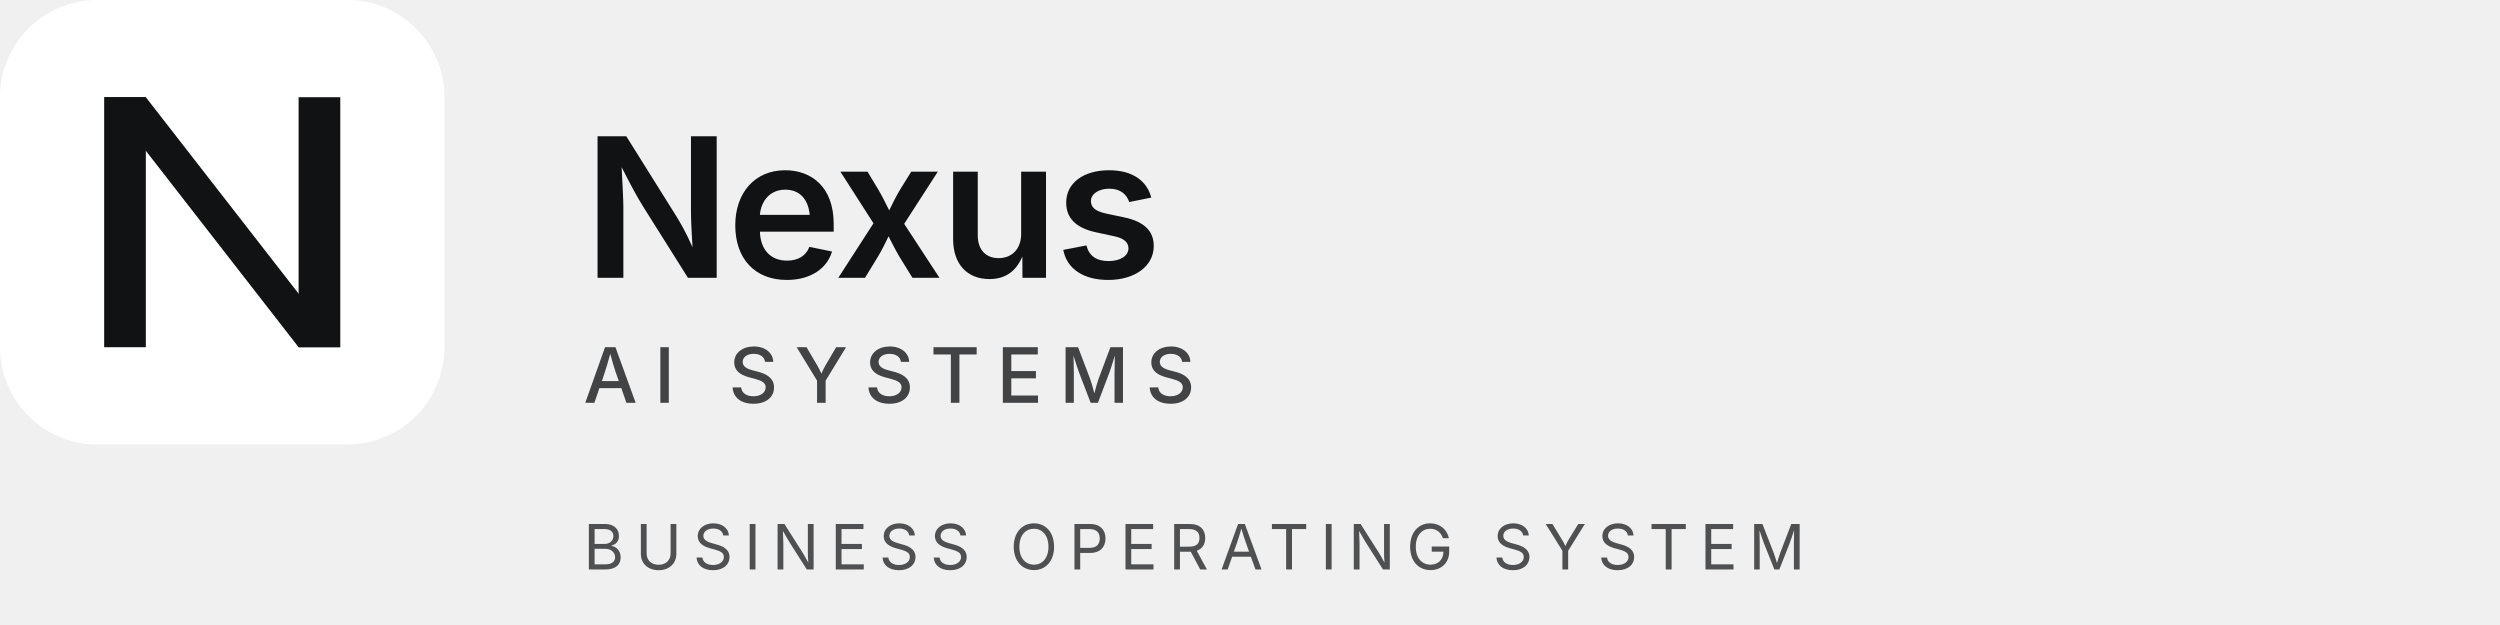
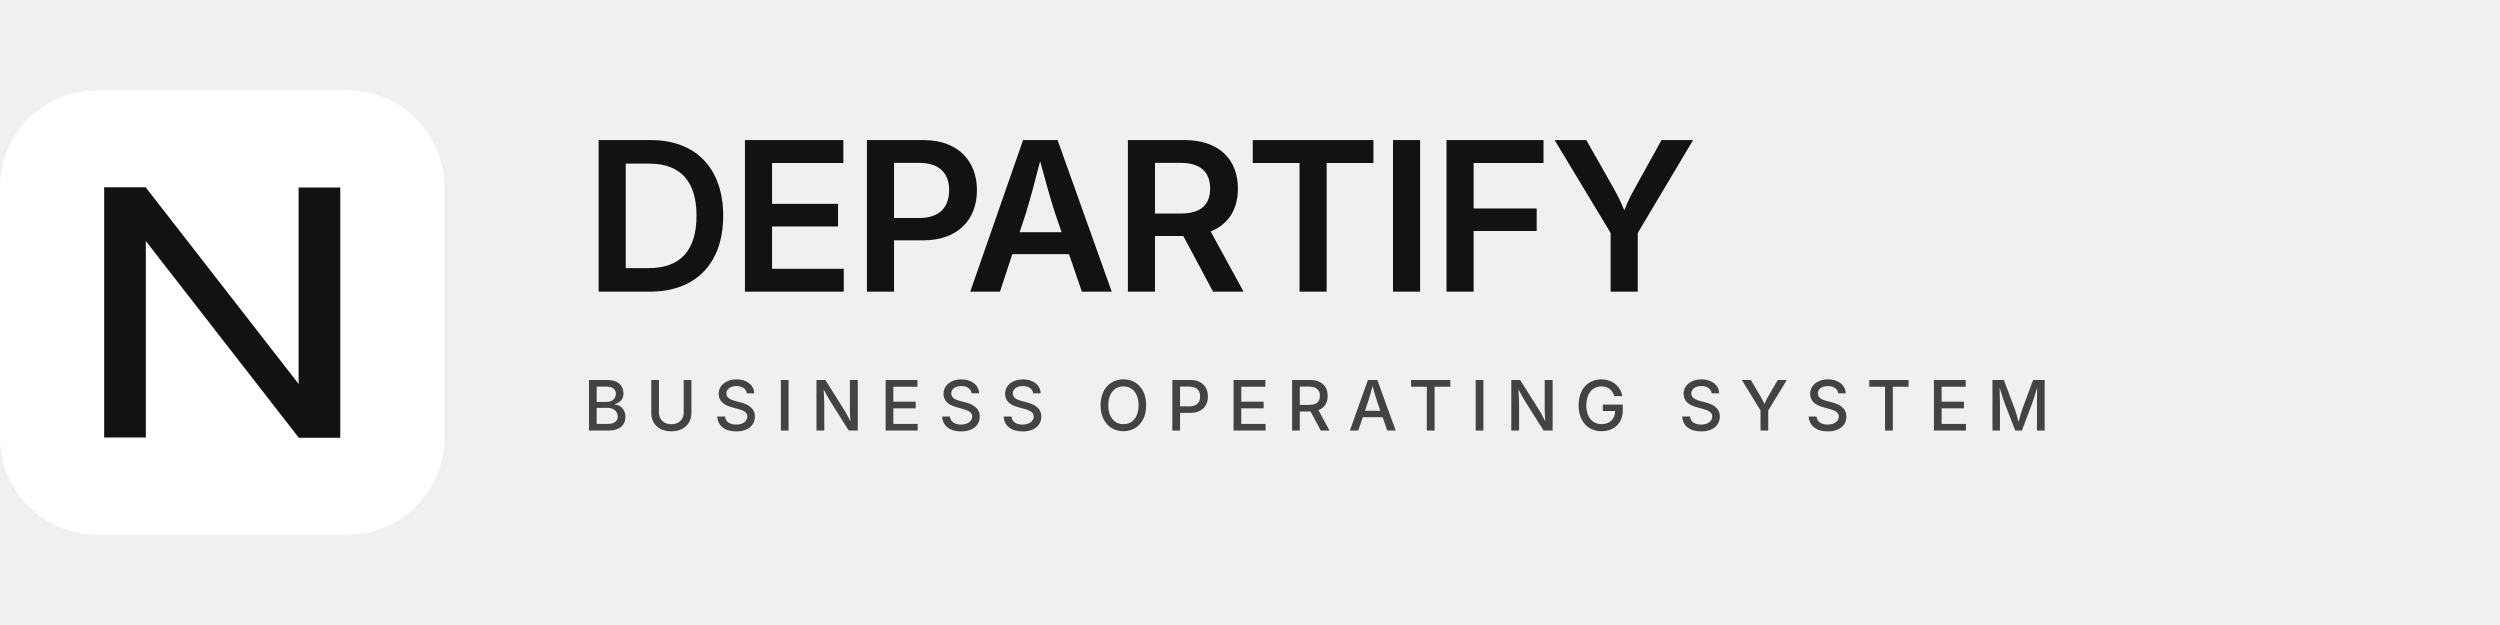
- <svg xmlns="http://www.w3.org/2000/svg" viewBox="0 0 360 90" role="img" aria-label="Deptify">
-   <g>
+ <svg xmlns="http://www.w3.org/2000/svg" viewBox="0 0 360 90" role="img" aria-label="DEPARTIFY">
+   <g transform="translate(0, 13)">
    <rect width="64" height="64" rx="14" ry="14" fill="#FFFFFF" />
    <g fill="#101214">
      <rect x="15" y="14" width="6" height="36" />
      <rect x="43" y="14" width="6" height="36" />
      <polygon points="15,14 21,14 49,50 43,50" />
    </g>
  </g>
  <g transform="translate(84, 0)" fill="#101214" font-family="Inter, 'Helvetica Neue', Arial, sans-serif">
-     <text x="0" y="40" font-size="28" font-weight="600" letter-spacing="-0.6">Nexus</text>
-     <text x="0" y="58" font-size="11" font-weight="500" letter-spacing="2.4" opacity="0.78">AI SYSTEMS</text>
+     <text x="0" y="42" font-size="30" font-weight="600" letter-spacing="-0.6">DEPARTIFY</text>
+     <text x="0" y="62" font-size="10" font-weight="500" letter-spacing="2.4" opacity="0.78">BUSINESS OPERATING SYSTEM</text>
  </g>
-   <text x="84" y="82" fill="#101214" font-family="Inter, 'Helvetica Neue', Arial, sans-serif" font-size="9" font-weight="400" letter-spacing="1.6" opacity="0.72">BUSINESS OPERATING SYSTEM</text>
</svg>
